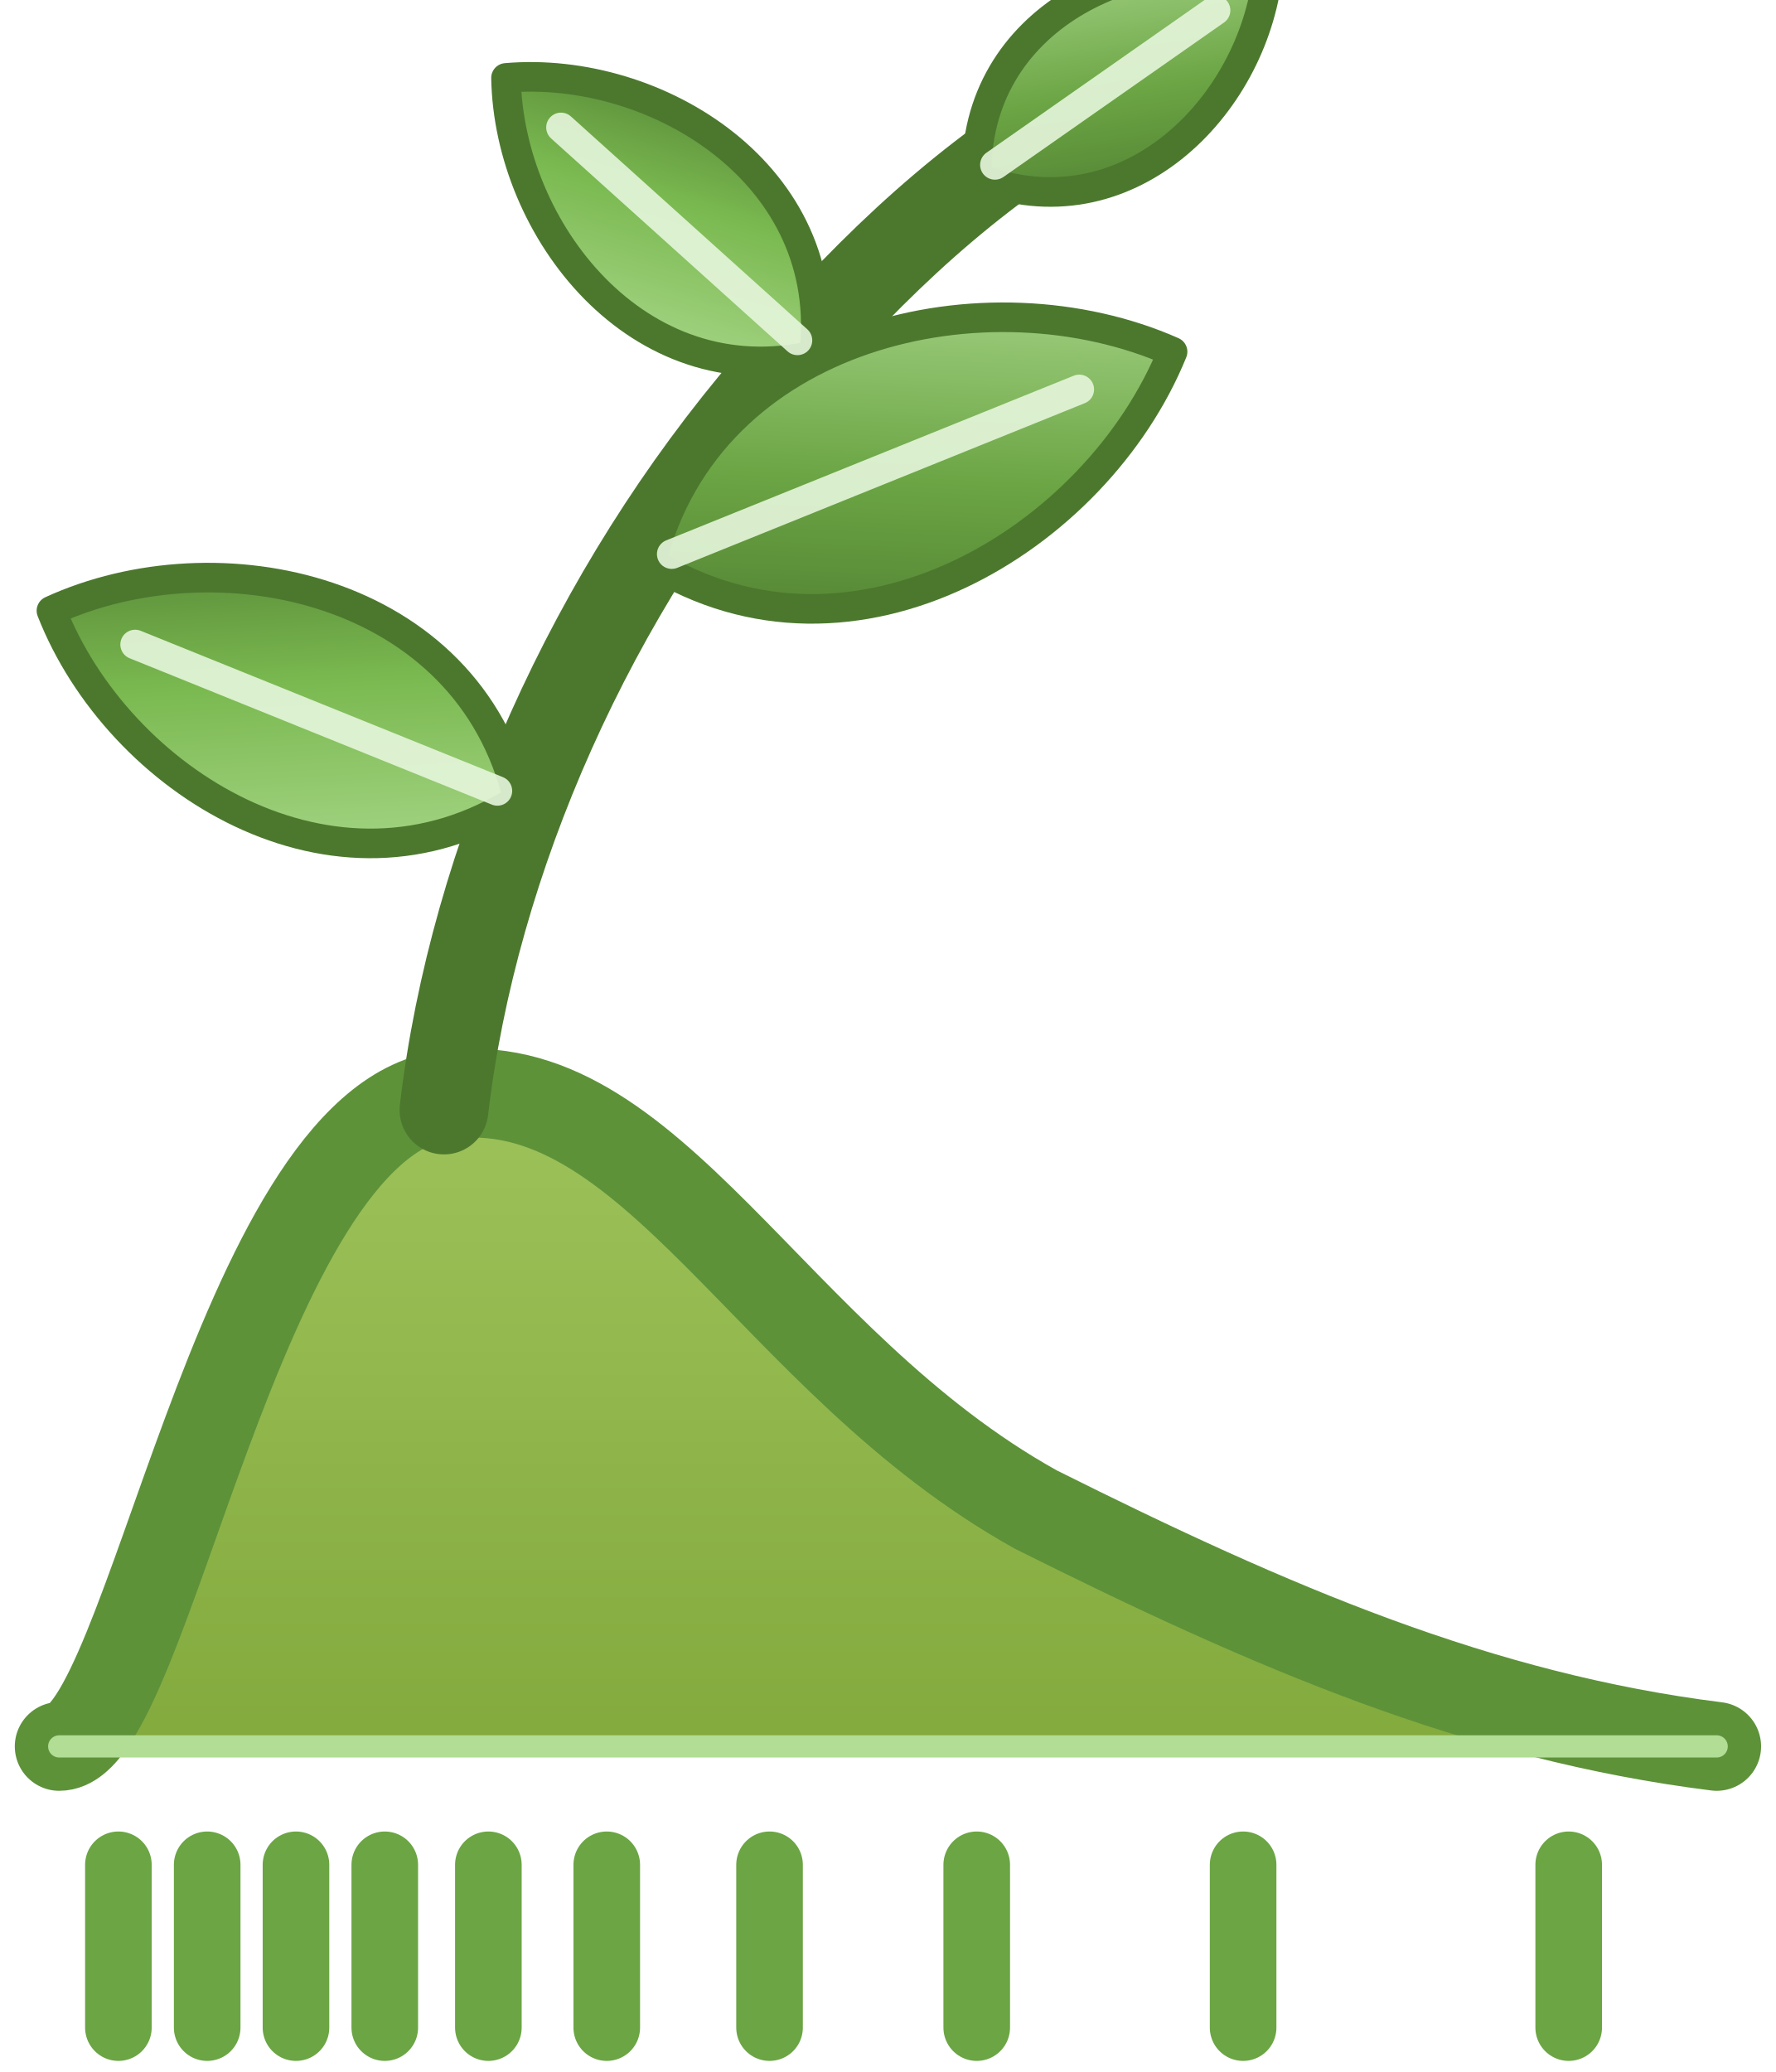
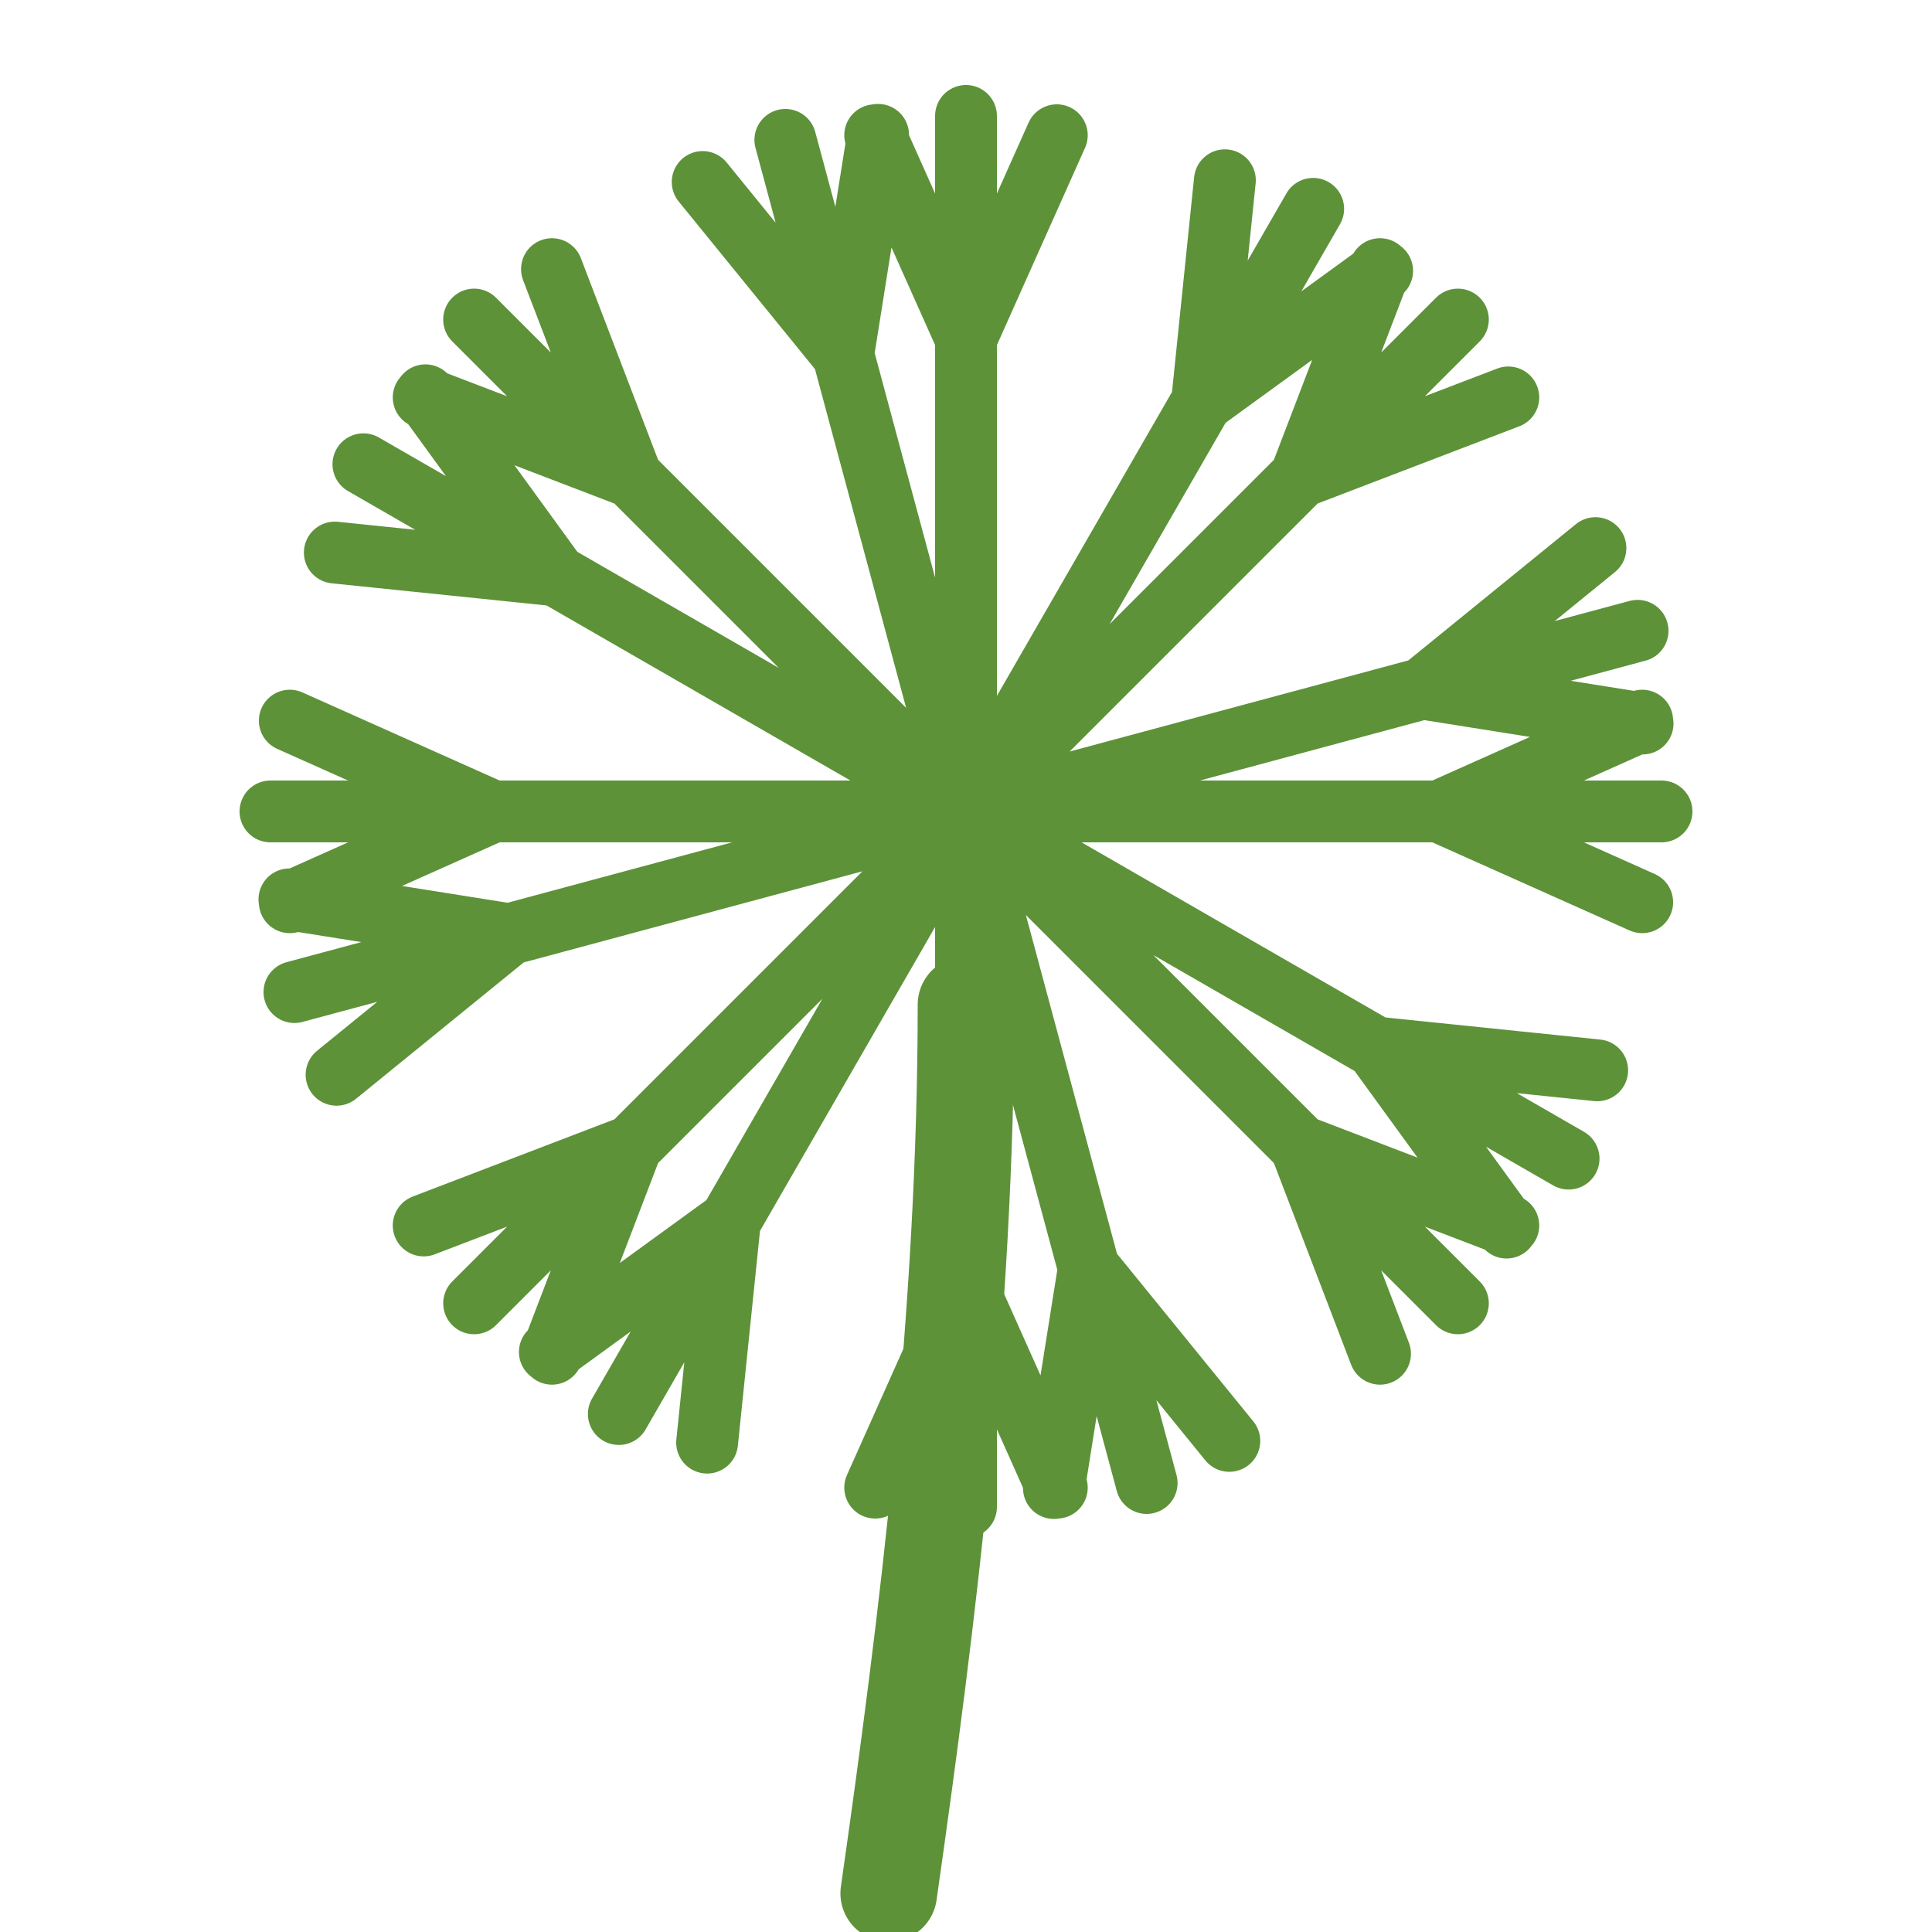
- <svg xmlns="http://www.w3.org/2000/svg" viewBox="0 0 120 140" role="img" aria-label="">
-   <defs>
-     <linearGradient id="hill" x1="0" y1="0" x2="0" y2="1">
-       <stop offset="0" stop-color="#9dc25a" />
-       <stop offset="1" stop-color="#83AA3D" />
-     </linearGradient>
-     <linearGradient id="lf1" x1="0" y1="0" x2="1" y2="1">
-       <stop offset="0" stop-color="#b2dd95" />
-       <stop offset="0.55" stop-color="#7ab950" />
-       <stop offset="1" stop-color="#4c782e" />
-     </linearGradient>
-     <linearGradient id="lf2" x1="0" y1="1" x2="1" y2="0">
-       <stop offset="0" stop-color="#4c782e" />
-       <stop offset="0.45" stop-color="#6ba544" />
-       <stop offset="1" stop-color="#b2dd95" />
-     </linearGradient>
-   </defs>
-   <path d="M4,118 C10,118 16,76 30,74 C44,72 52,92 70,102 C86,110 100,116 116,118 Z" fill="url(#hill)" />
-   <path d="M4,118 C10,118 16,76 30,74 C44,72 52,92 70,102 C86,110 100,116 116,118" fill="none" stroke="#5d9239" stroke-width="6" stroke-linecap="round" stroke-linejoin="round" />
-   <path d="M4,118 H116" stroke="#b2dd95" stroke-width="1.5" stroke-linecap="round" />
-   <path d="M8,126 v11 M14,126 v11 M20,126 v11 M26,126 v11 M33,126 v11 M41,126 v11 M52,126 v11 M66,126 v11 M84,126 v11 M106,126 v11" stroke="#6ba544" stroke-width="4.5" stroke-linecap="round" />
-   <path d="M30,75 C32,58 40,40 52,26 C58,19 64,13 72,8" fill="none" stroke="#4c782e" stroke-width="6" stroke-linecap="round" />
-   <g transform="translate(35,54) rotate(-158)">
-     <path d="M0,0 C8.5,-12.0 25.5,-9.0 34,0 C25.5,9.0 8.5,12.0 0,0 Z" fill="url(#lf1)" stroke="#4c782e" stroke-width="2" stroke-linejoin="round" />
-     <path d="M1.5,0 L27.9,0" stroke="#e6f6dc" stroke-width="2" stroke-linecap="round" opacity="0.9" />
-   </g>
-   <g transform="translate(44,38) rotate(-22)">
-     <path d="M0,0 C9.5,-13.0 28.5,-9.8 38,0 C28.5,9.8 9.5,13.0 0,0 Z" fill="url(#lf2)" stroke="#4c782e" stroke-width="2" stroke-linejoin="round" />
-     <path d="M1.5,0 L31.2,0" stroke="#e6f6dc" stroke-width="2" stroke-linecap="round" opacity="0.9" />
-   </g>
-   <g transform="translate(55,24) rotate(-138)">
-     <path d="M0,0 C7.0,-10.0 21.0,-7.5 28,0 C21.0,7.5 7.0,10.0 0,0 Z" fill="url(#lf1)" stroke="#4c782e" stroke-width="2" stroke-linejoin="round" />
-     <path d="M1.5,0 L23.0,0" stroke="#e6f6dc" stroke-width="2" stroke-linecap="round" opacity="0.9" />
-   </g>
-   <g transform="translate(66,12) rotate(-35)">
-     <path d="M0,0 C6.0,-9.0 18.0,-6.8 24,0 C18.0,6.8 6.0,9.0 0,0 Z" fill="url(#lf2)" stroke="#4c782e" stroke-width="2" stroke-linejoin="round" />
-     <path d="M1.5,0 L19.7,0" stroke="#e6f6dc" stroke-width="2" stroke-linecap="round" opacity="0.9" />
-   </g>
+ <svg xmlns="http://www.w3.org/2000/svg" viewBox="0 0 100 100">
+   <path d="M50.00,42.00 L74.48,42.00 M74.48,42.00 L85.00,37.30 M74.48,42.00 L86.00,42.00 M74.48,42.00 L85.00,46.70 M50.00,42.00 L71.21,54.22 M71.21,54.22 L82.67,55.40 M71.21,54.22 L81.19,59.97 M71.21,54.22 L77.98,63.54 M50.00,42.00 L67.31,59.31 M67.31,59.31 L78.07,63.43 M67.31,59.31 L75.46,67.46 M67.31,59.31 L71.43,70.07 M50.00,42.00 L56.36,65.64 M56.36,65.64 L63.63,74.58 M56.36,65.64 L59.35,76.76 M56.36,65.64 L54.55,77.02 M50.00,42.00 L50.00,66.48 M50.00,66.48 L54.70,77.00 M50.00,66.48 L50.00,78.00 M50.00,66.48 L45.30,77.00 M50.00,42.00 L37.78,63.21 M37.78,63.21 L36.60,74.67 M37.78,63.21 L32.03,73.19 M37.78,63.21 L28.46,69.98 M50.00,42.00 L32.69,59.31 M32.69,59.31 L28.57,70.07 M32.69,59.31 L24.54,67.46 M32.69,59.31 L21.93,63.43 M50.00,42.00 L26.36,48.36 M26.36,48.36 L17.42,55.63 M26.36,48.36 L15.24,51.35 M26.36,48.36 L14.98,46.55 M50.00,42.00 L25.52,42.00 M25.52,42.00 L15.00,46.70 M25.52,42.00 L14.00,42.00 M25.52,42.00 L15.00,37.30 M50.00,42.00 L28.79,29.78 M28.79,29.78 L17.33,28.60 M28.79,29.78 L18.81,24.03 M28.79,29.78 L22.02,20.46 M50.00,42.00 L32.69,24.69 M32.69,24.69 L21.93,20.57 M32.69,24.69 L24.54,16.54 M32.69,24.69 L28.57,13.93 M50.00,42.00 L43.64,18.36 M43.64,18.36 L36.37,9.42 M43.64,18.36 L40.65,7.24 M43.64,18.36 L45.45,6.98 M50.00,42.00 L50.00,17.52 M50.00,17.52 L45.30,7.00 M50.00,17.52 L50.00,6.00 M50.00,17.52 L54.70,7.00 M50.00,42.00 L62.22,20.79 M62.22,20.79 L63.40,9.33 M62.22,20.79 L67.97,10.81 M62.22,20.79 L71.54,14.02 M50.00,42.00 L67.31,24.69 M67.31,24.69 L71.43,13.93 M67.31,24.69 L75.46,16.54 M67.31,24.69 L78.07,20.57 M50.00,42.00 L73.64,35.64 M73.64,35.64 L82.58,28.37 M73.64,35.64 L84.76,32.65 M73.64,35.64 L85.02,37.45" fill="none" stroke="#5d9239" stroke-width="3.2" stroke-linecap="round" />
+   <circle cx="50.00" cy="42.00" r="5.76" fill="#5d9239" />
+   <path d="M50,52 C50,68 48,84 46,98" fill="none" stroke="#5d9239" stroke-width="5" stroke-linecap="round" />
</svg>
